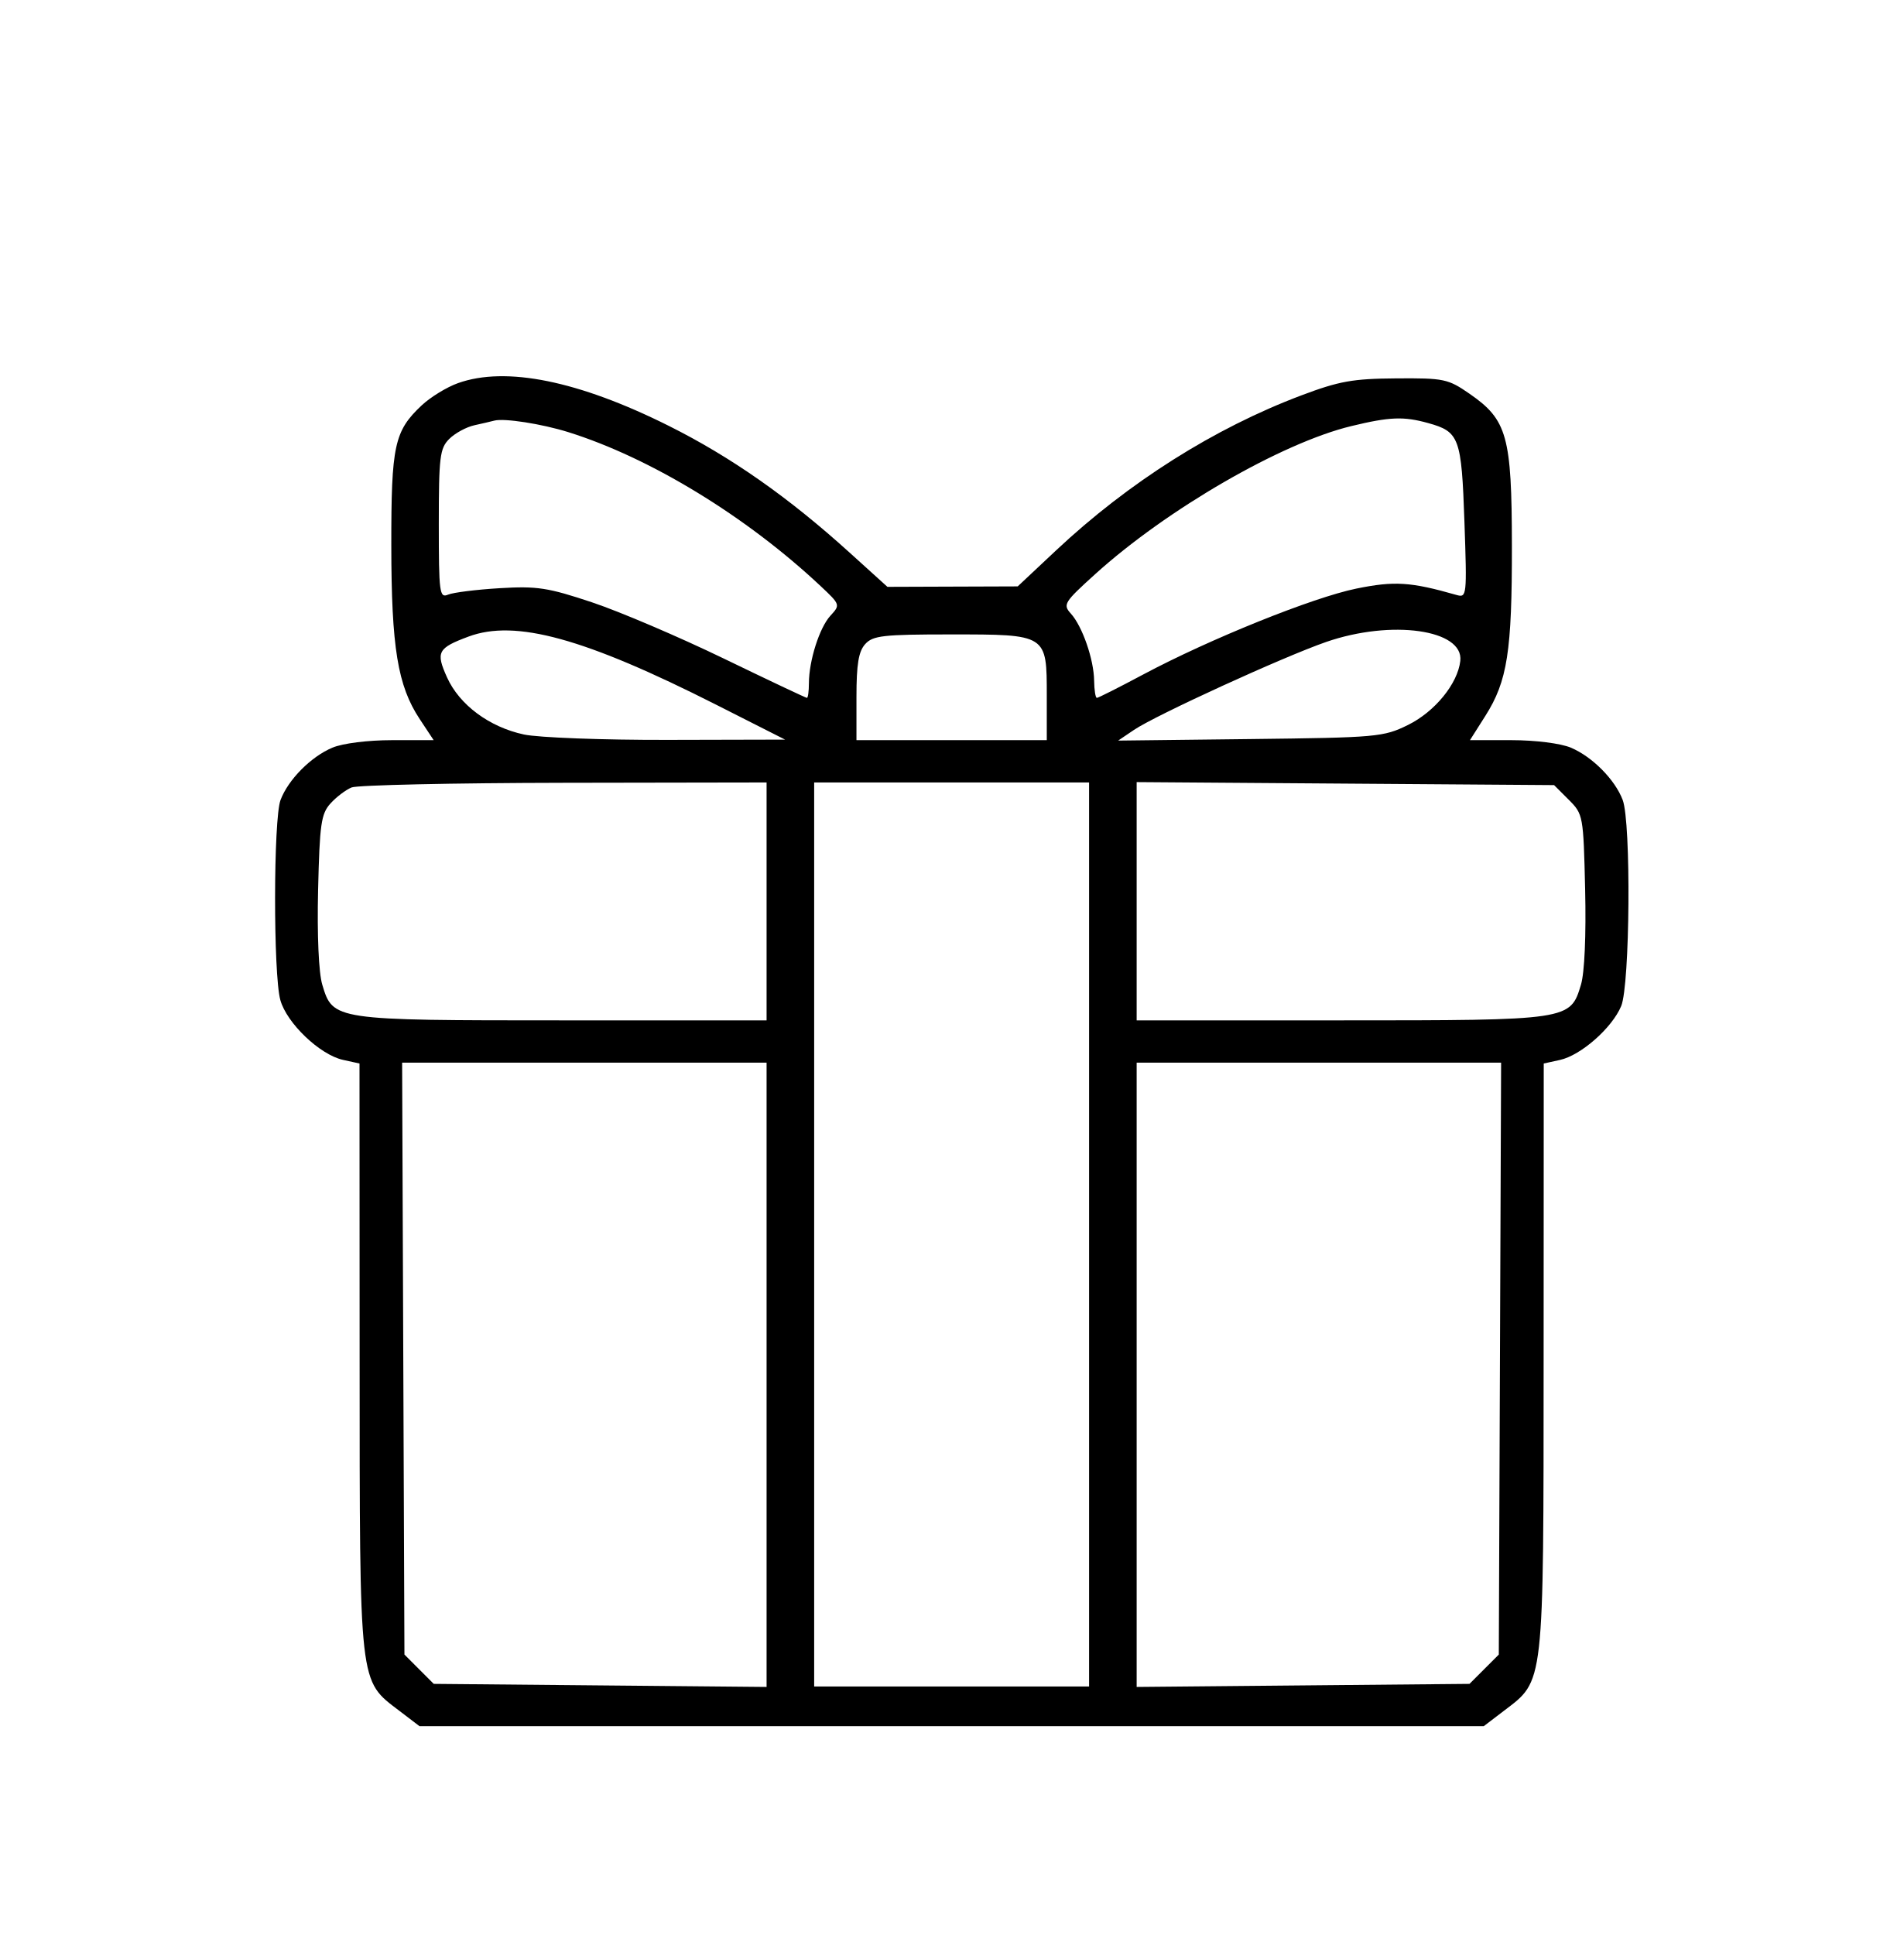
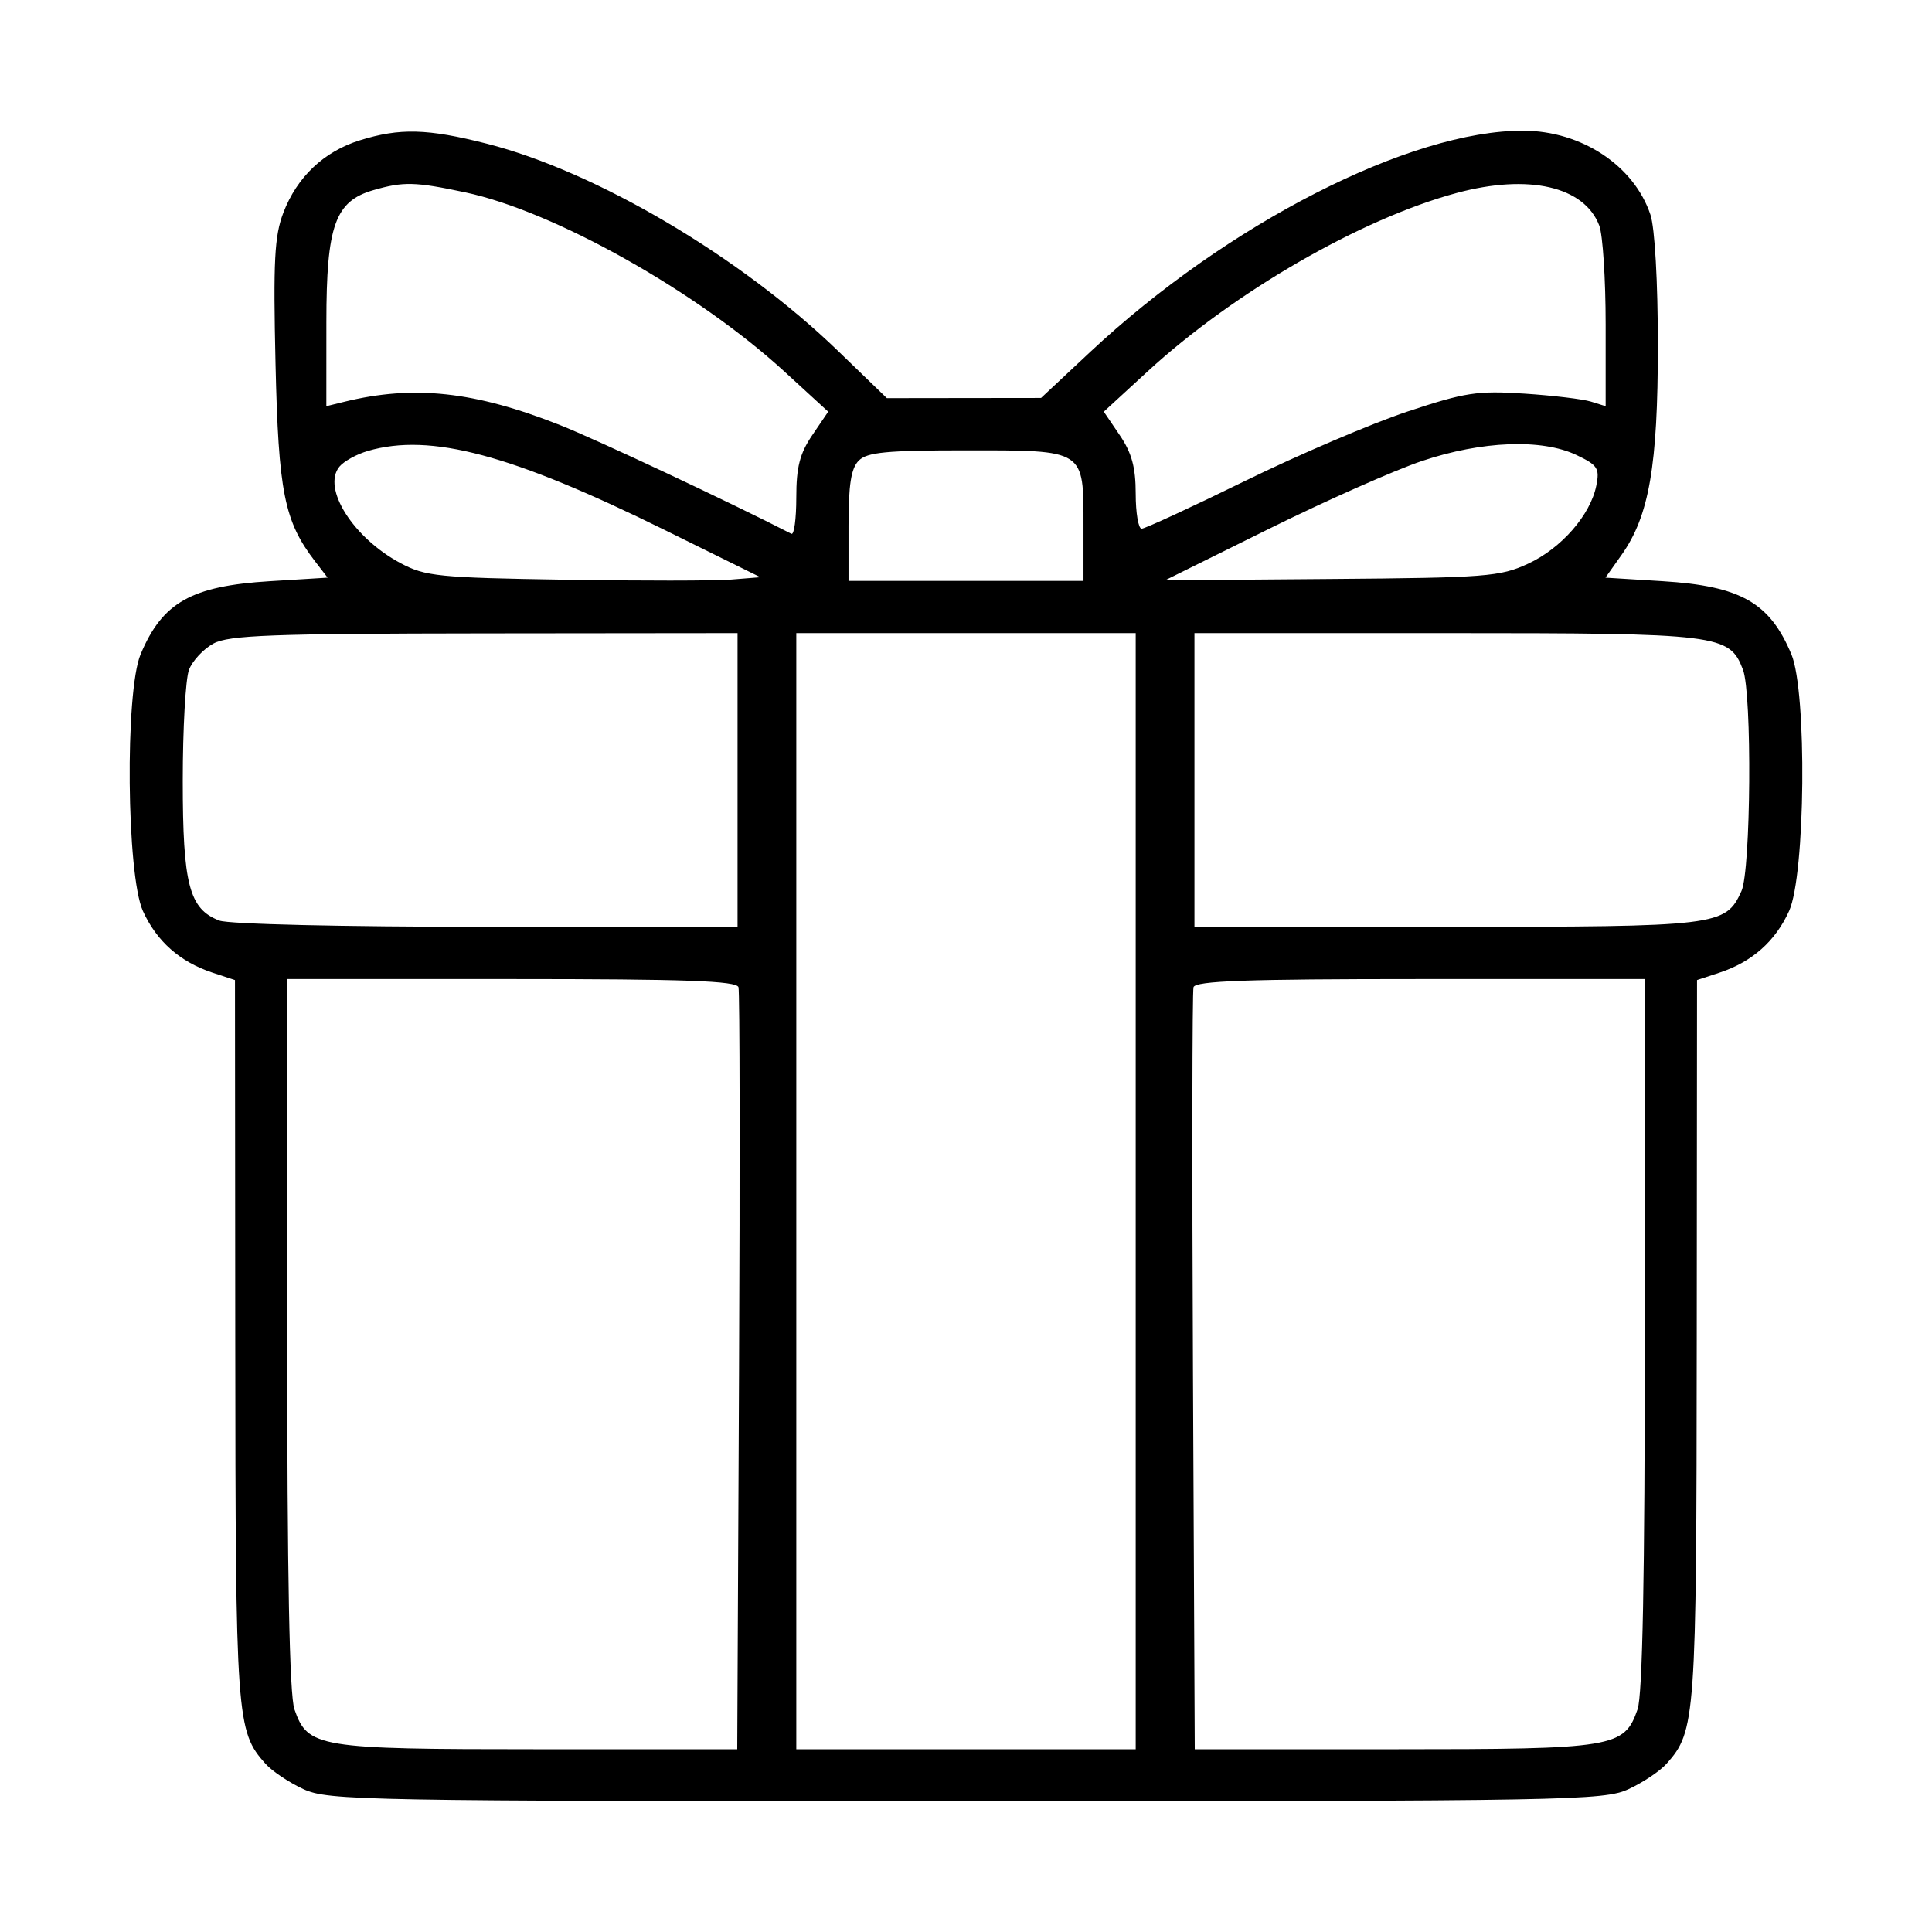
- <svg xmlns="http://www.w3.org/2000/svg" fill="currentColor" vector-effect="non-scaling-stroke" width="360" height="366" viewBox="0 0 360 366" version="1.1">
-   <path d="M 86.637 72.465 C 84.513 73.222, 81.420 75.115, 79.764 76.671 C 74.583 81.540, 73.998 84.240, 74.016 103.218 C 74.033 122.465, 75.220 129.711, 79.384 136.004 L 82.028 140 74.136 140 C 69.576 140, 64.821 140.599, 62.872 141.418 C 58.819 143.123, 54.520 147.460, 53.064 151.315 C 51.709 154.900, 51.680 184.306, 53.025 189.152 C 54.242 193.533, 60.507 199.513, 64.888 200.475 L 68 201.159 68.022 256.829 C 68.047 319.455, 67.852 317.735, 75.563 323.616 L 79.344 326.500 180 326.500 L 280.656 326.500 284.437 323.616 C 292.148 317.735, 291.953 319.455, 291.978 256.829 L 292 201.159 295.074 200.484 C 299.035 199.614, 304.920 194.435, 306.649 190.298 C 308.316 186.307, 308.543 155.567, 306.936 151.315 C 305.480 147.460, 301.181 143.123, 297.128 141.418 C 295.184 140.600, 290.429 140, 285.900 140 L 278.044 140 280.960 135.402 C 285.127 128.832, 286.003 123.209, 285.978 103.201 C 285.952 82.510, 285.091 79.413, 277.993 74.496 C 273.898 71.660, 273.154 71.504, 264.083 71.570 C 255.874 71.629, 253.303 72.090, 246.152 74.785 C 229.665 81, 213.463 91.242, 199.718 104.141 L 192.500 110.915 180.179 110.957 L 167.858 111 160.679 104.501 C 149.124 94.040, 138.269 86.433, 126.493 80.546 C 109.448 72.024, 95.696 69.235, 86.637 72.465 M 93.500 79.559 C 92.950 79.706, 91.251 80.101, 89.725 80.438 C 88.198 80.775, 86.061 81.939, 84.975 83.025 C 83.195 84.805, 83 86.394, 83 99.107 C 83 112.157, 83.131 113.159, 84.750 112.474 C 85.713 112.067, 90.107 111.518, 94.515 111.254 C 101.599 110.830, 103.631 111.142, 112.015 113.941 C 117.232 115.683, 128.422 120.459, 136.882 124.554 C 145.342 128.649, 152.429 132, 152.632 132 C 152.834 132, 153.003 130.762, 153.006 129.250 C 153.014 124.949, 155.005 118.702, 157.087 116.445 C 158.962 114.412, 158.941 114.350, 155.241 110.875 C 141.208 97.696, 123.017 86.594, 107.500 81.739 C 102.485 80.170, 95.371 79.062, 93.500 79.559 M 255.586 80.597 C 242.412 83.785, 220.712 96.329, 207.161 108.593 C 201.275 113.919, 201.008 114.351, 202.552 116.057 C 204.731 118.465, 206.902 124.721, 206.956 128.750 C 206.980 130.537, 207.214 132, 207.475 132 C 207.736 132, 211.673 130.014, 216.225 127.586 C 228.817 120.870, 248.325 113.009, 256.568 111.328 C 263.758 109.862, 266.836 110.058, 275.500 112.535 C 277.450 113.092, 277.487 112.746, 277 98.702 C 276.447 82.766, 276.041 81.661, 270.142 80.023 C 265.488 78.730, 262.879 78.833, 255.586 80.597 M 88.625 120.406 C 82.788 122.582, 82.394 123.329, 84.555 128.121 C 86.901 133.325, 92.552 137.524, 99.100 138.928 C 101.856 139.519, 114.057 139.977, 126.299 139.948 L 148.500 139.896 135.500 133.314 C 110.596 120.705, 97.497 117.098, 88.625 120.406 M 250.833 121.428 C 242.719 124.240, 218.642 135.259, 214.500 138.055 L 211.500 140.080 236.500 139.790 C 260.482 139.512, 261.696 139.403, 266.316 137.129 C 271.396 134.628, 275.728 129.325, 276.218 125.009 C 276.890 119.078, 263.190 117.145, 250.833 121.428 M 163.655 121.829 C 162.399 123.216, 162 125.629, 162 131.829 L 162 140 180 140 L 198 140 198 131.655 C 198 119.934, 198.103 120, 179.826 120 C 167.033 120, 165.114 120.217, 163.655 121.829 M 66.500 148.945 C 65.400 149.396, 63.600 150.763, 62.500 151.984 C 60.738 153.939, 60.461 155.887, 60.168 168.352 C 59.968 176.904, 60.280 183.981, 60.957 186.244 C 62.973 192.985, 63.074 193, 106.450 193 L 145 193 145 170.500 L 145 148 106.750 148.063 C 85.713 148.098, 67.600 148.495, 66.500 148.945 M 154 233.500 L 154 319 180 319 L 206 319 206 233.500 L 206 148 180 148 L 154 148 154 233.500 M 215 170.467 L 215 193 253.550 193 C 296.926 193, 297.027 192.985, 299.043 186.244 C 299.721 183.978, 300.032 176.882, 299.832 168.270 C 299.505 154.247, 299.460 153.999, 296.728 151.270 L 293.956 148.500 254.478 148.217 L 215 147.934 215 170.467 M 76.282 256.977 L 76.500 312.955 79.271 315.727 L 82.043 318.500 113.521 318.790 L 145 319.081 145 260.040 L 145 201 110.532 201 L 76.063 201 76.282 256.977 M 215 260.040 L 215 319.081 246.479 318.790 L 277.957 318.500 280.729 315.727 L 283.500 312.955 283.718 256.977 L 283.937 201 249.468 201 L 215 201 215 260.040" stroke="none" fill="currentColor" fill-rule="evenodd" />
+ <svg xmlns="http://www.w3.org/2000/svg" fill="currentColor" vector-effect="non-scaling-stroke" width="296" height="296" viewBox="0 0 296 296" version="1.1">
+   <path d="M 55.127 21.498 C 49.624 23.214, 45.501 27.120, 43.409 32.600 C 42.051 36.156, 41.853 39.973, 42.212 55.680 C 42.664 75.426, 43.551 79.866, 48.270 86 L 50.194 88.500 41.347 89.043 C 29.309 89.782, 24.862 92.299, 21.538 100.254 C 19.132 106.013, 19.387 134.054, 21.896 139.579 C 24.004 144.218, 27.565 147.371, 32.562 149.021 L 36 150.155 36.044 205.328 C 36.090 263.416, 36.218 265.218, 40.655 270.207 C 41.670 271.349, 44.300 273.109, 46.500 274.119 C 50.295 275.862, 55.506 275.956, 148 275.956 C 240.494 275.956, 245.705 275.862, 249.500 274.119 C 251.700 273.109, 254.330 271.349, 255.345 270.207 C 259.782 265.218, 259.910 263.416, 259.956 205.328 L 260 150.155 263.438 149.021 C 268.435 147.371, 271.996 144.218, 274.104 139.579 C 276.613 134.054, 276.868 106.013, 274.462 100.254 C 271.146 92.319, 266.685 89.784, 254.735 89.043 L 245.971 88.500 248.447 85 C 252.669 79.033, 254 71.348, 254 52.939 C 254 43.178, 253.530 34.893, 252.864 32.899 C 250.350 25.377, 242.318 20.060, 233.410 20.022 C 216.075 19.947, 188.015 34.284, 167 53.952 L 159.500 60.971 147.687 60.985 L 135.874 61 128.406 53.778 C 113.477 39.342, 91.343 26.277, 74.590 22.013 C 65.488 19.697, 61.261 19.585, 55.127 21.498 M 57.212 29.129 C 51.335 30.823, 50.008 34.550, 50.004 49.367 L 50 62.233 52.750 61.558 C 63.393 58.943, 72.737 59.956, 85.843 65.146 C 91.400 67.346, 112.092 77.068, 121.250 81.781 C 121.662 81.993, 122 79.492, 122 76.223 C 122 71.568, 122.530 69.498, 124.444 66.677 L 126.889 63.075 120.194 56.938 C 106.811 44.667, 84.888 32.355, 71.293 29.474 C 63.582 27.840, 61.829 27.797, 57.212 29.129 M 223.197 29.559 C 208.516 33.510, 189.054 44.747, 175.806 56.923 L 169.111 63.075 171.556 66.677 C 173.396 69.389, 174 71.603, 174 75.640 C 174 78.588, 174.409 81, 174.909 81 C 175.408 81, 182.561 77.698, 190.803 73.661 C 199.044 69.625, 210.223 64.851, 215.644 63.052 C 224.465 60.124, 226.340 59.836, 233.500 60.305 C 237.900 60.593, 242.512 61.145, 243.750 61.531 L 246 62.233 246 49.682 C 246 42.778, 245.561 35.976, 245.025 34.566 C 242.740 28.556, 234.201 26.597, 223.197 29.559 M 56.376 69.086 C 54.657 69.584, 52.695 70.663, 52.014 71.483 C 49.281 74.776, 54.114 82.418, 61.376 86.283 C 65.174 88.304, 67.161 88.505, 86.500 88.815 C 98.050 89.001, 109.525 88.991, 112 88.794 L 116.500 88.435 102 81.276 C 78.379 69.614, 65.981 66.301, 56.376 69.086 M 217.868 70.627 C 213.670 72.036, 203.095 76.725, 194.368 81.047 L 178.500 88.906 204 88.703 C 227.674 88.515, 229.830 88.347, 234.108 86.369 C 239.210 84.010, 243.669 78.905, 244.572 74.390 C 245.098 71.761, 244.775 71.263, 241.546 69.724 C 236.237 67.192, 227.059 67.542, 217.868 70.627 M 131.571 70.571 C 130.391 71.751, 130 74.242, 130 80.571 L 130 89 148 89 L 166 89 166 80.571 C 166 68.784, 166.335 69, 148 69 C 135.827 69, 132.859 69.284, 131.571 70.571 M 32.704 98.596 C 31.166 99.430, 29.479 101.241, 28.954 102.621 C 28.429 104.001, 28 111.648, 28 119.615 C 28 135.524, 28.985 139.283, 33.613 141.043 C 35.057 141.592, 52.512 142, 74.565 142 L 113 142 113 119.500 L 113 97 74.250 97.040 C 41.573 97.074, 35.062 97.318, 32.704 98.596 M 122 182.500 L 122 268 148 268 L 174 268 174 182.500 L 174 97 148 97 L 122 97 122 182.500 M 183 119.500 L 183 142 221.550 142 C 263.363 142, 264.367 141.879, 266.805 136.528 C 268.257 133.342, 268.446 106.305, 267.043 102.613 C 264.978 97.182, 263.500 97, 221.550 97 L 183 97 183 119.500 M 44 204.351 C 44 241.550, 44.350 259.705, 45.108 261.881 C 47.157 267.758, 48.631 268, 82.427 268 L 112.952 268 113.226 210.250 C 113.377 178.488, 113.339 151.938, 113.143 151.250 C 112.866 150.281, 105.050 150, 78.393 150 L 44 150 44 204.351 M 182.857 151.250 C 182.661 151.938, 182.623 178.488, 182.774 210.250 L 183.048 268 213.573 268 C 247.369 268, 248.843 267.758, 250.892 261.881 C 251.650 259.705, 252 241.550, 252 204.351 L 252 150 217.607 150 C 190.950 150, 183.134 150.281, 182.857 151.250" stroke="none" fill="currentColor" fill-rule="evenodd" />
</svg>
